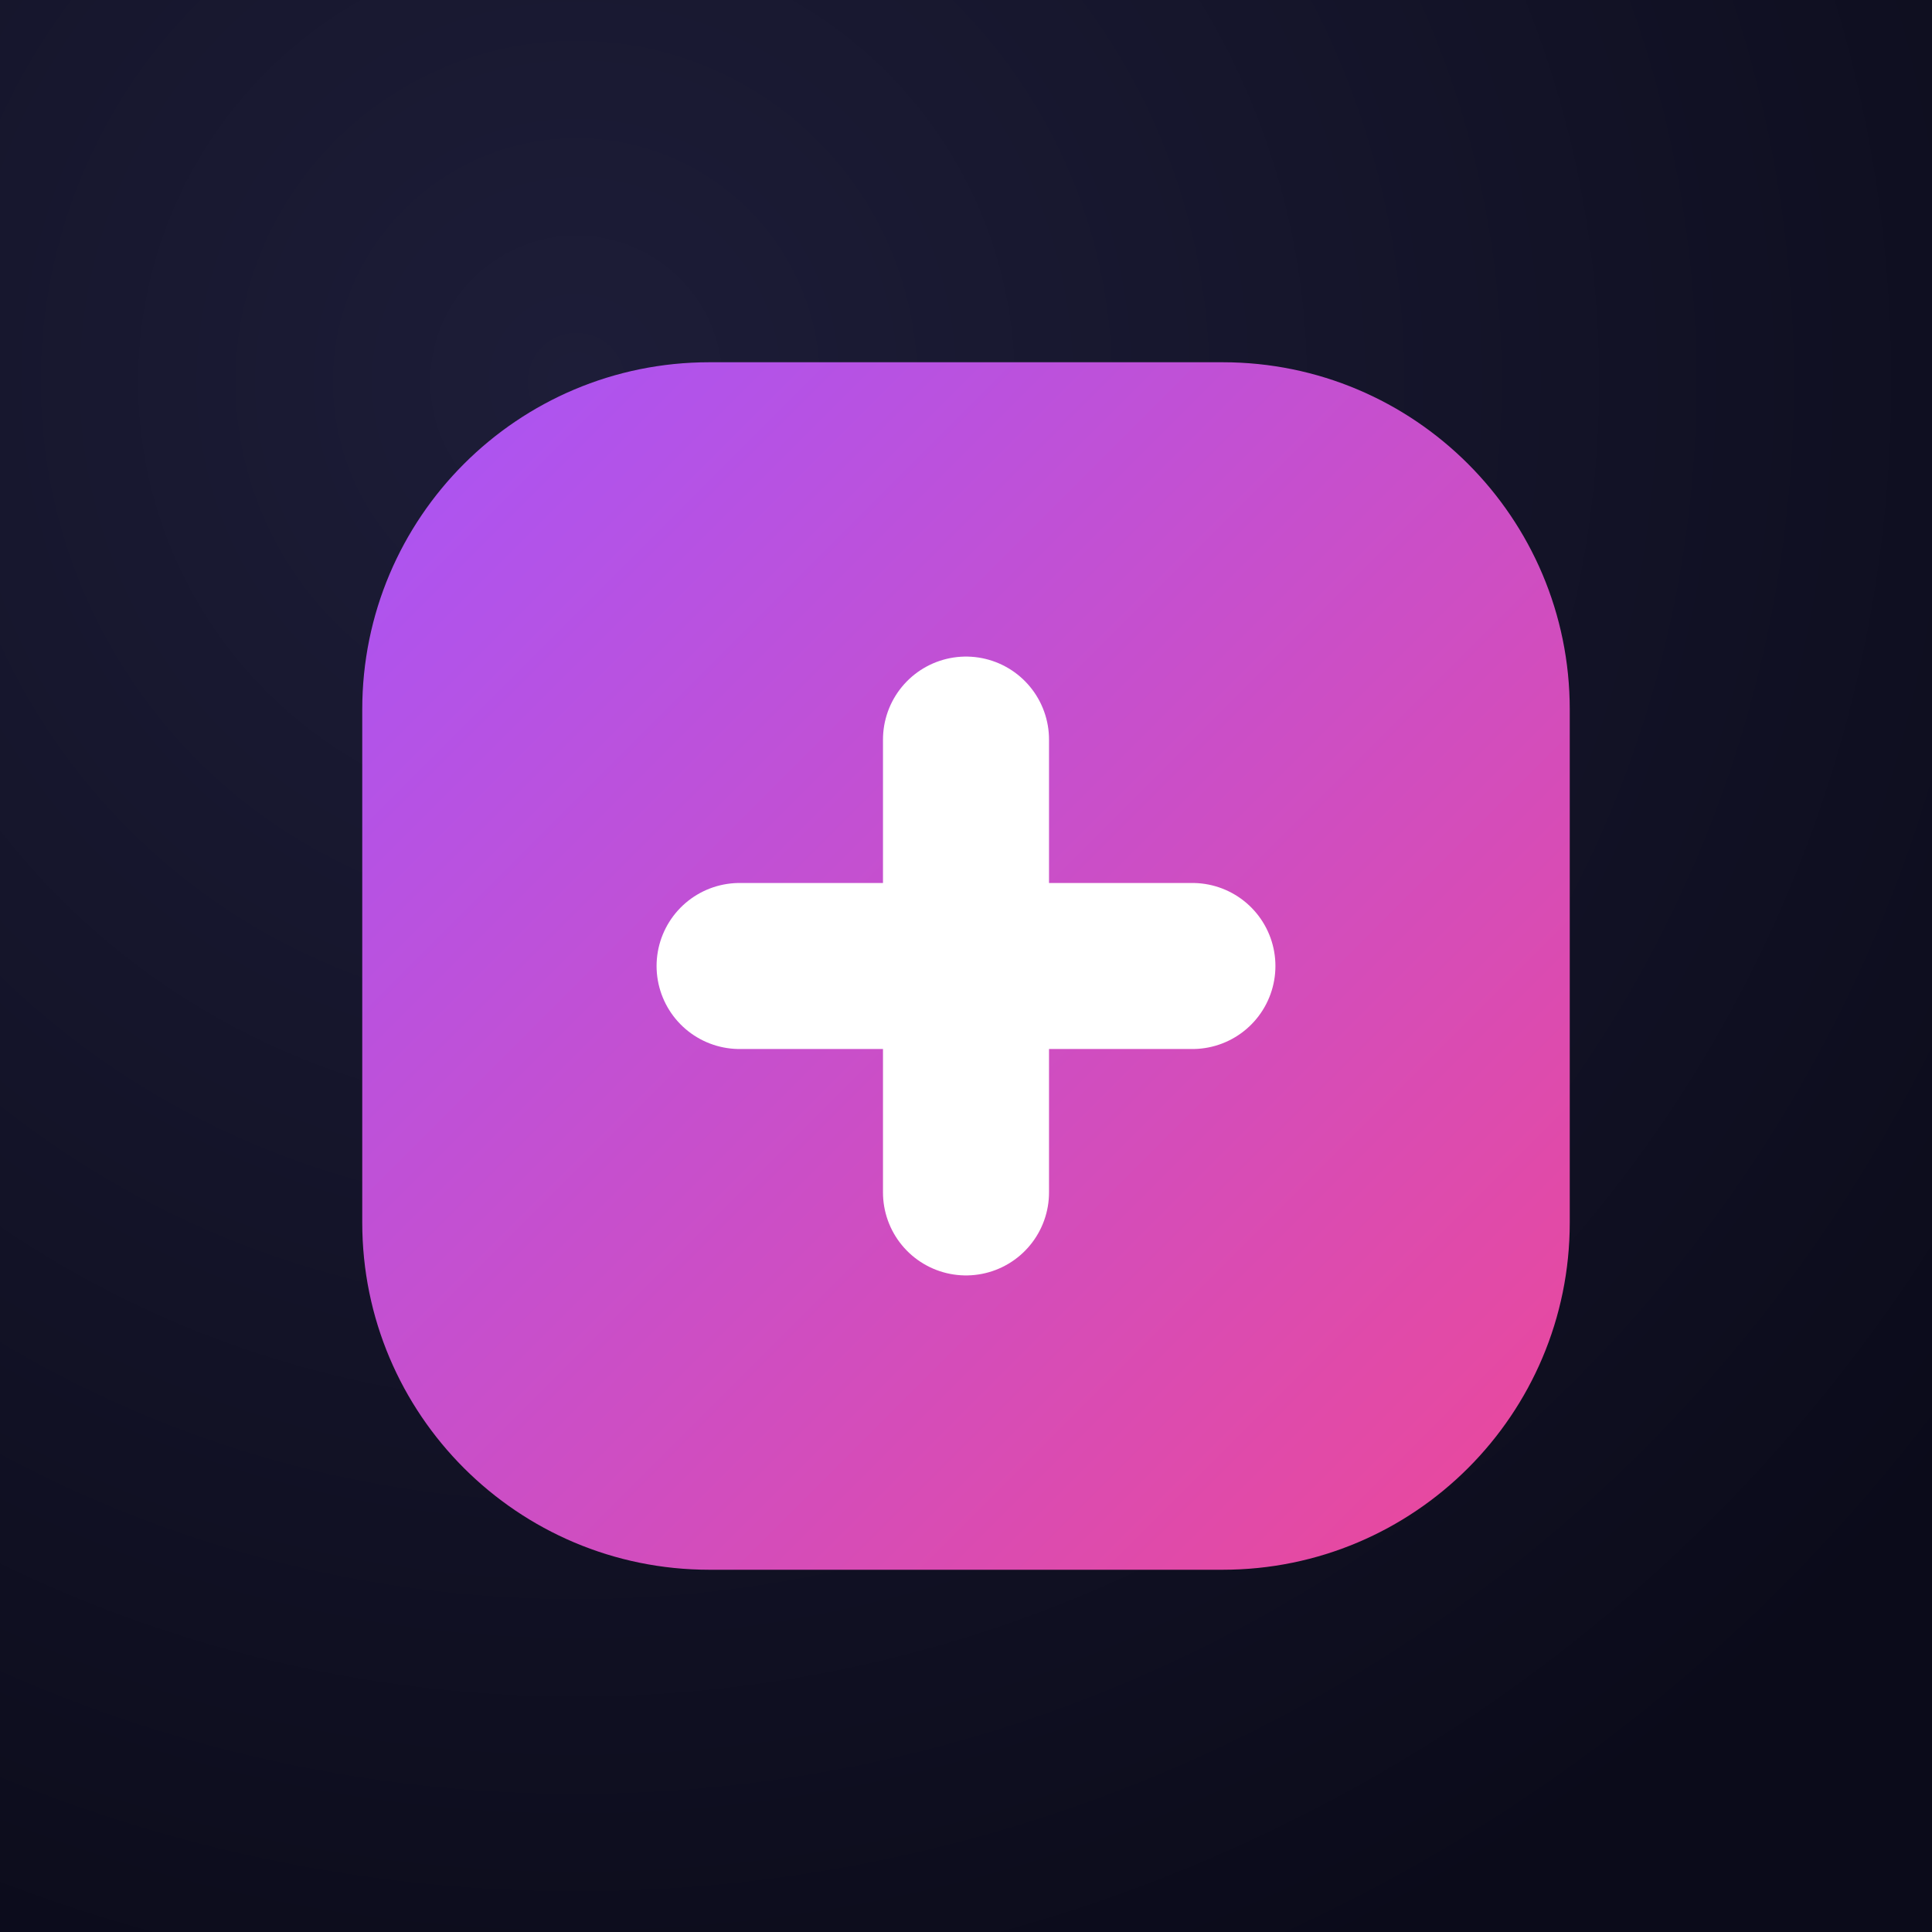
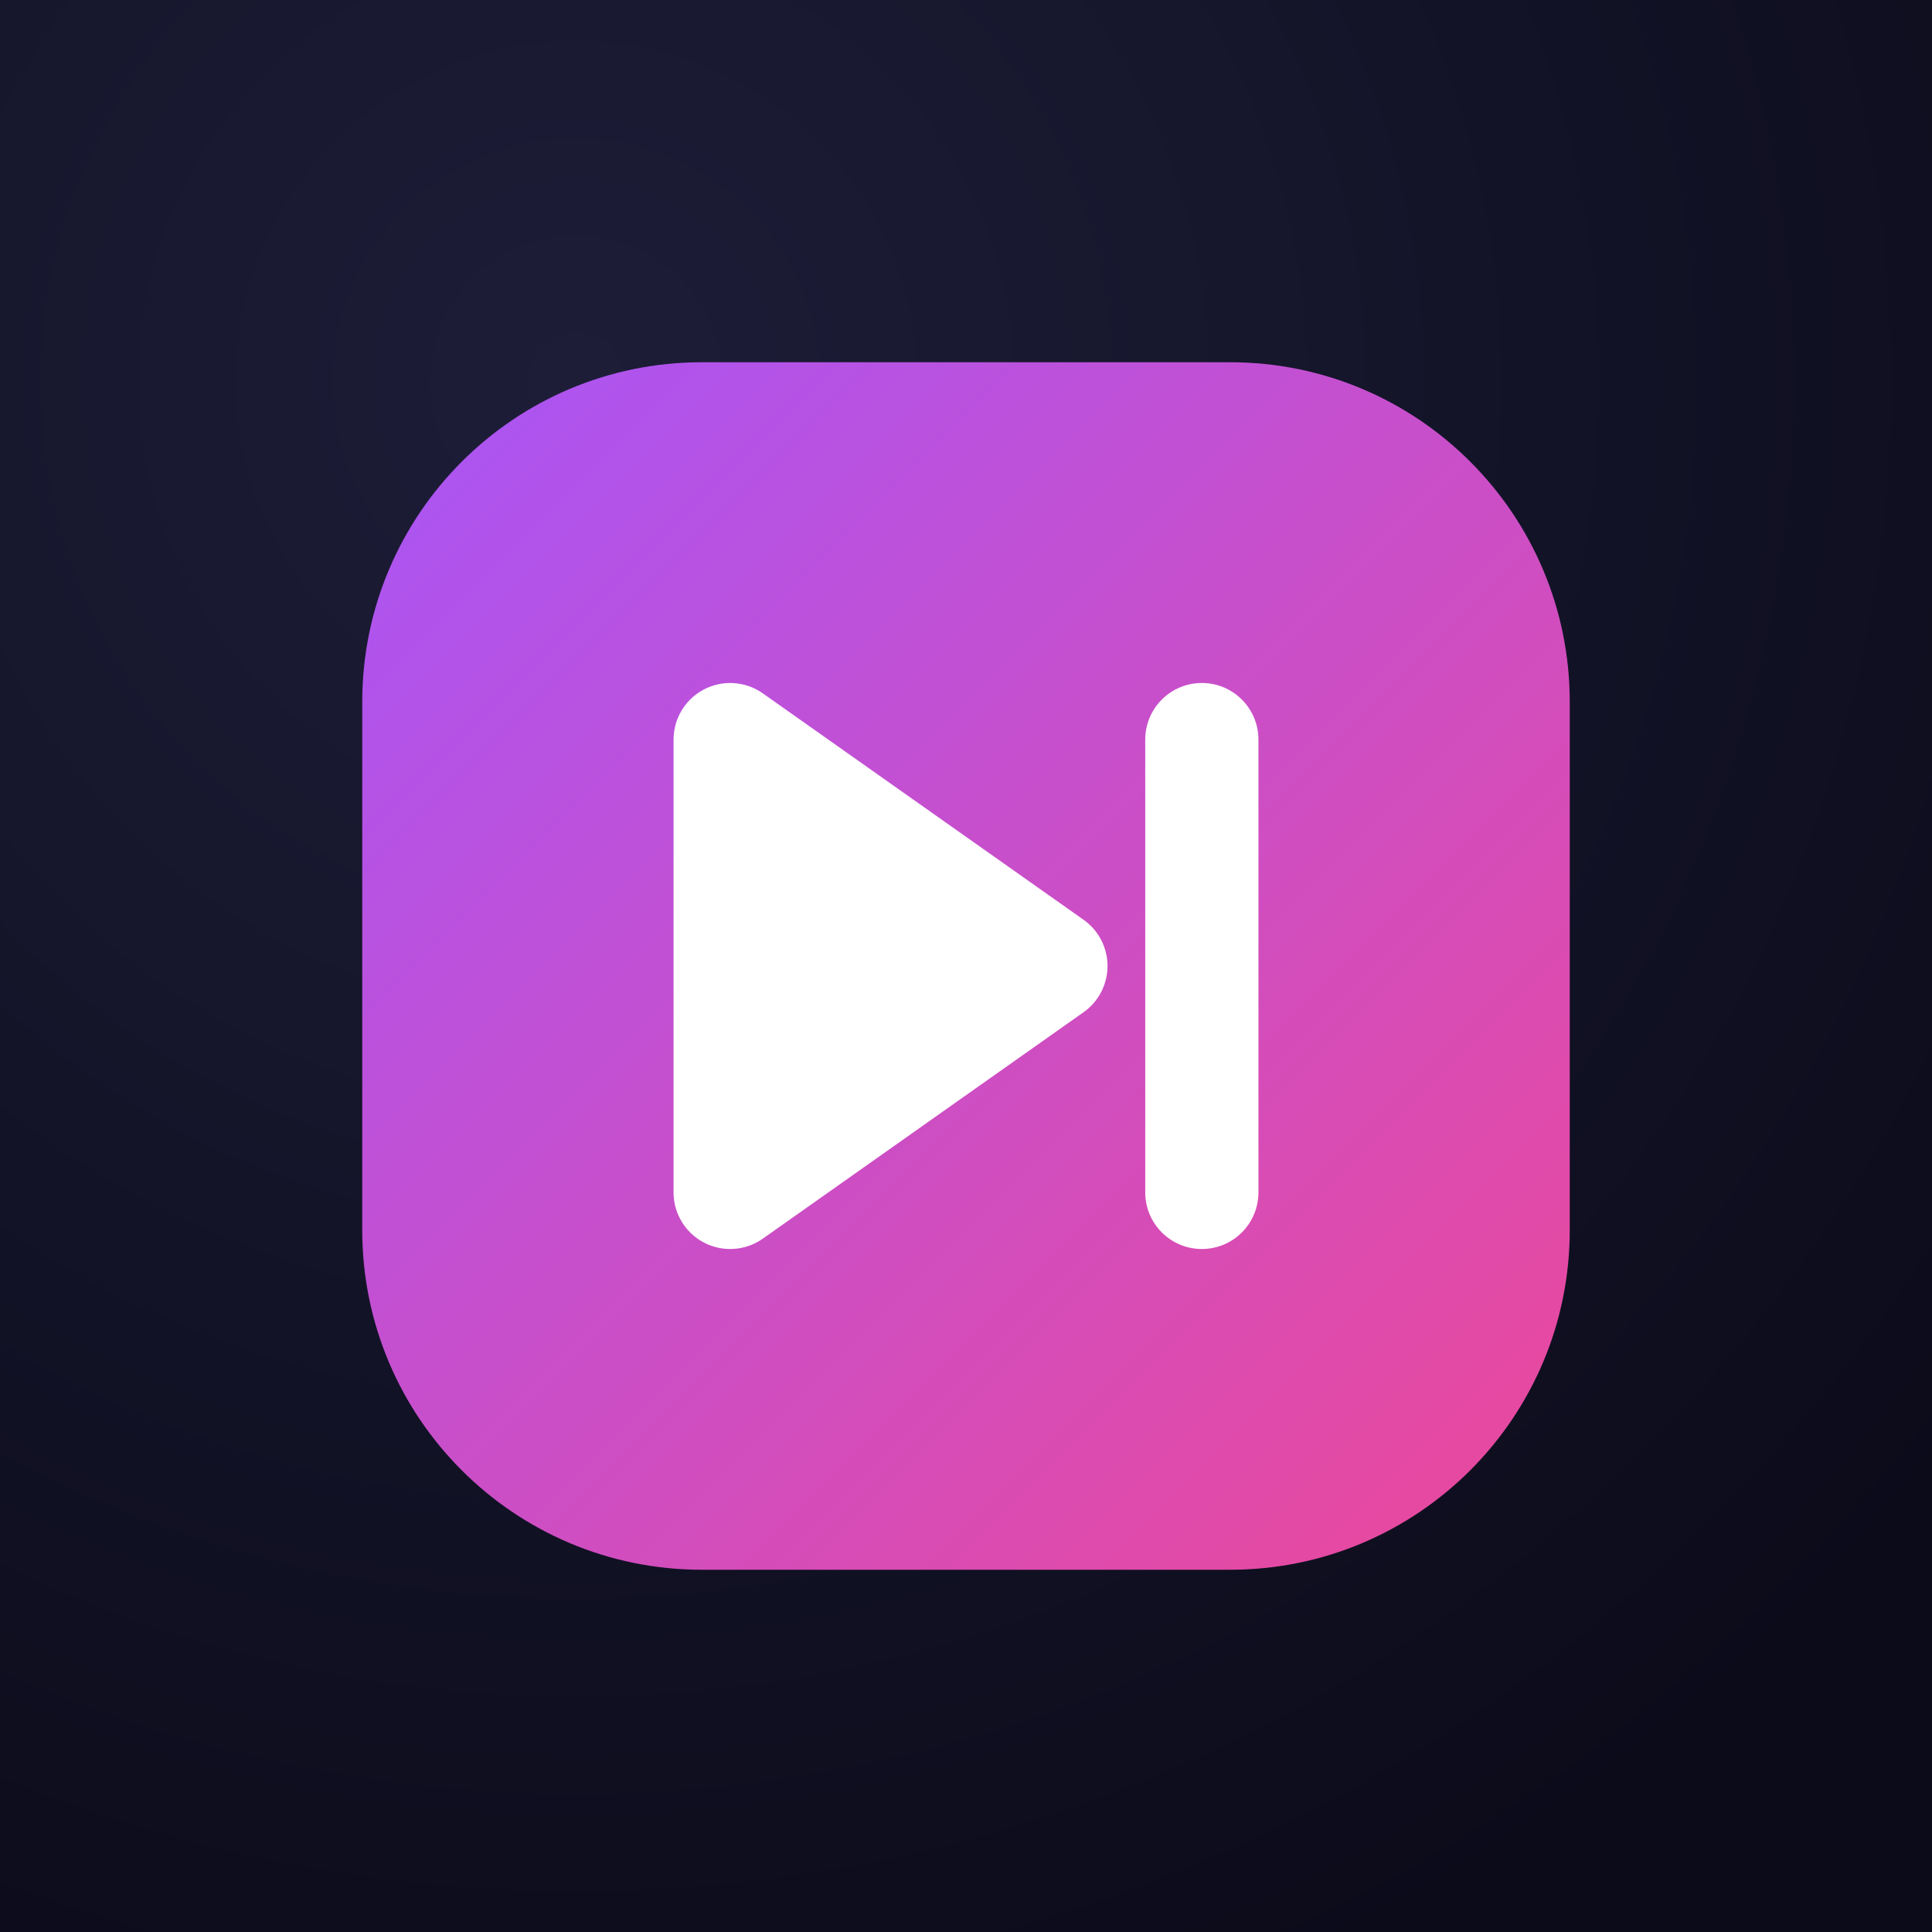
<svg xmlns="http://www.w3.org/2000/svg" viewBox="0 0 512 512">
  <defs>
    <linearGradient id="g" x1="0" y1="0" x2="1" y2="1">
      <stop offset="0" stop-color="#a855f7" />
      <stop offset="1" stop-color="#ec4899" />
    </linearGradient>
    <radialGradient id="r" cx="0.3" cy="0.2" r="0.9">
      <stop offset="0" stop-color="#1d1d38" />
      <stop offset="1" stop-color="#0b0b1a" />
    </radialGradient>
  </defs>
  <rect width="512" height="512" fill="url(#r)" />
-   <rect x="96" y="96" width="320" height="320" rx="92" fill="url(#g)" />
-   <path d="M196 256h120M256 196v120" stroke="#fff" stroke-width="44" stroke-linecap="round" />
+   <g transform="translate(96 96) scale(5)">
+     <rect width="64" height="64" rx="18" fill="url(#g)" />
+     <path d="M19.5 20 36.5 32 19.5 44Z" fill="#fff" stroke="#fff" stroke-width="6" stroke-linejoin="round" />
+     <rect x="41.5" y="17" width="6" height="30" rx="3" fill="#fff" />
+   </g>
</svg>
